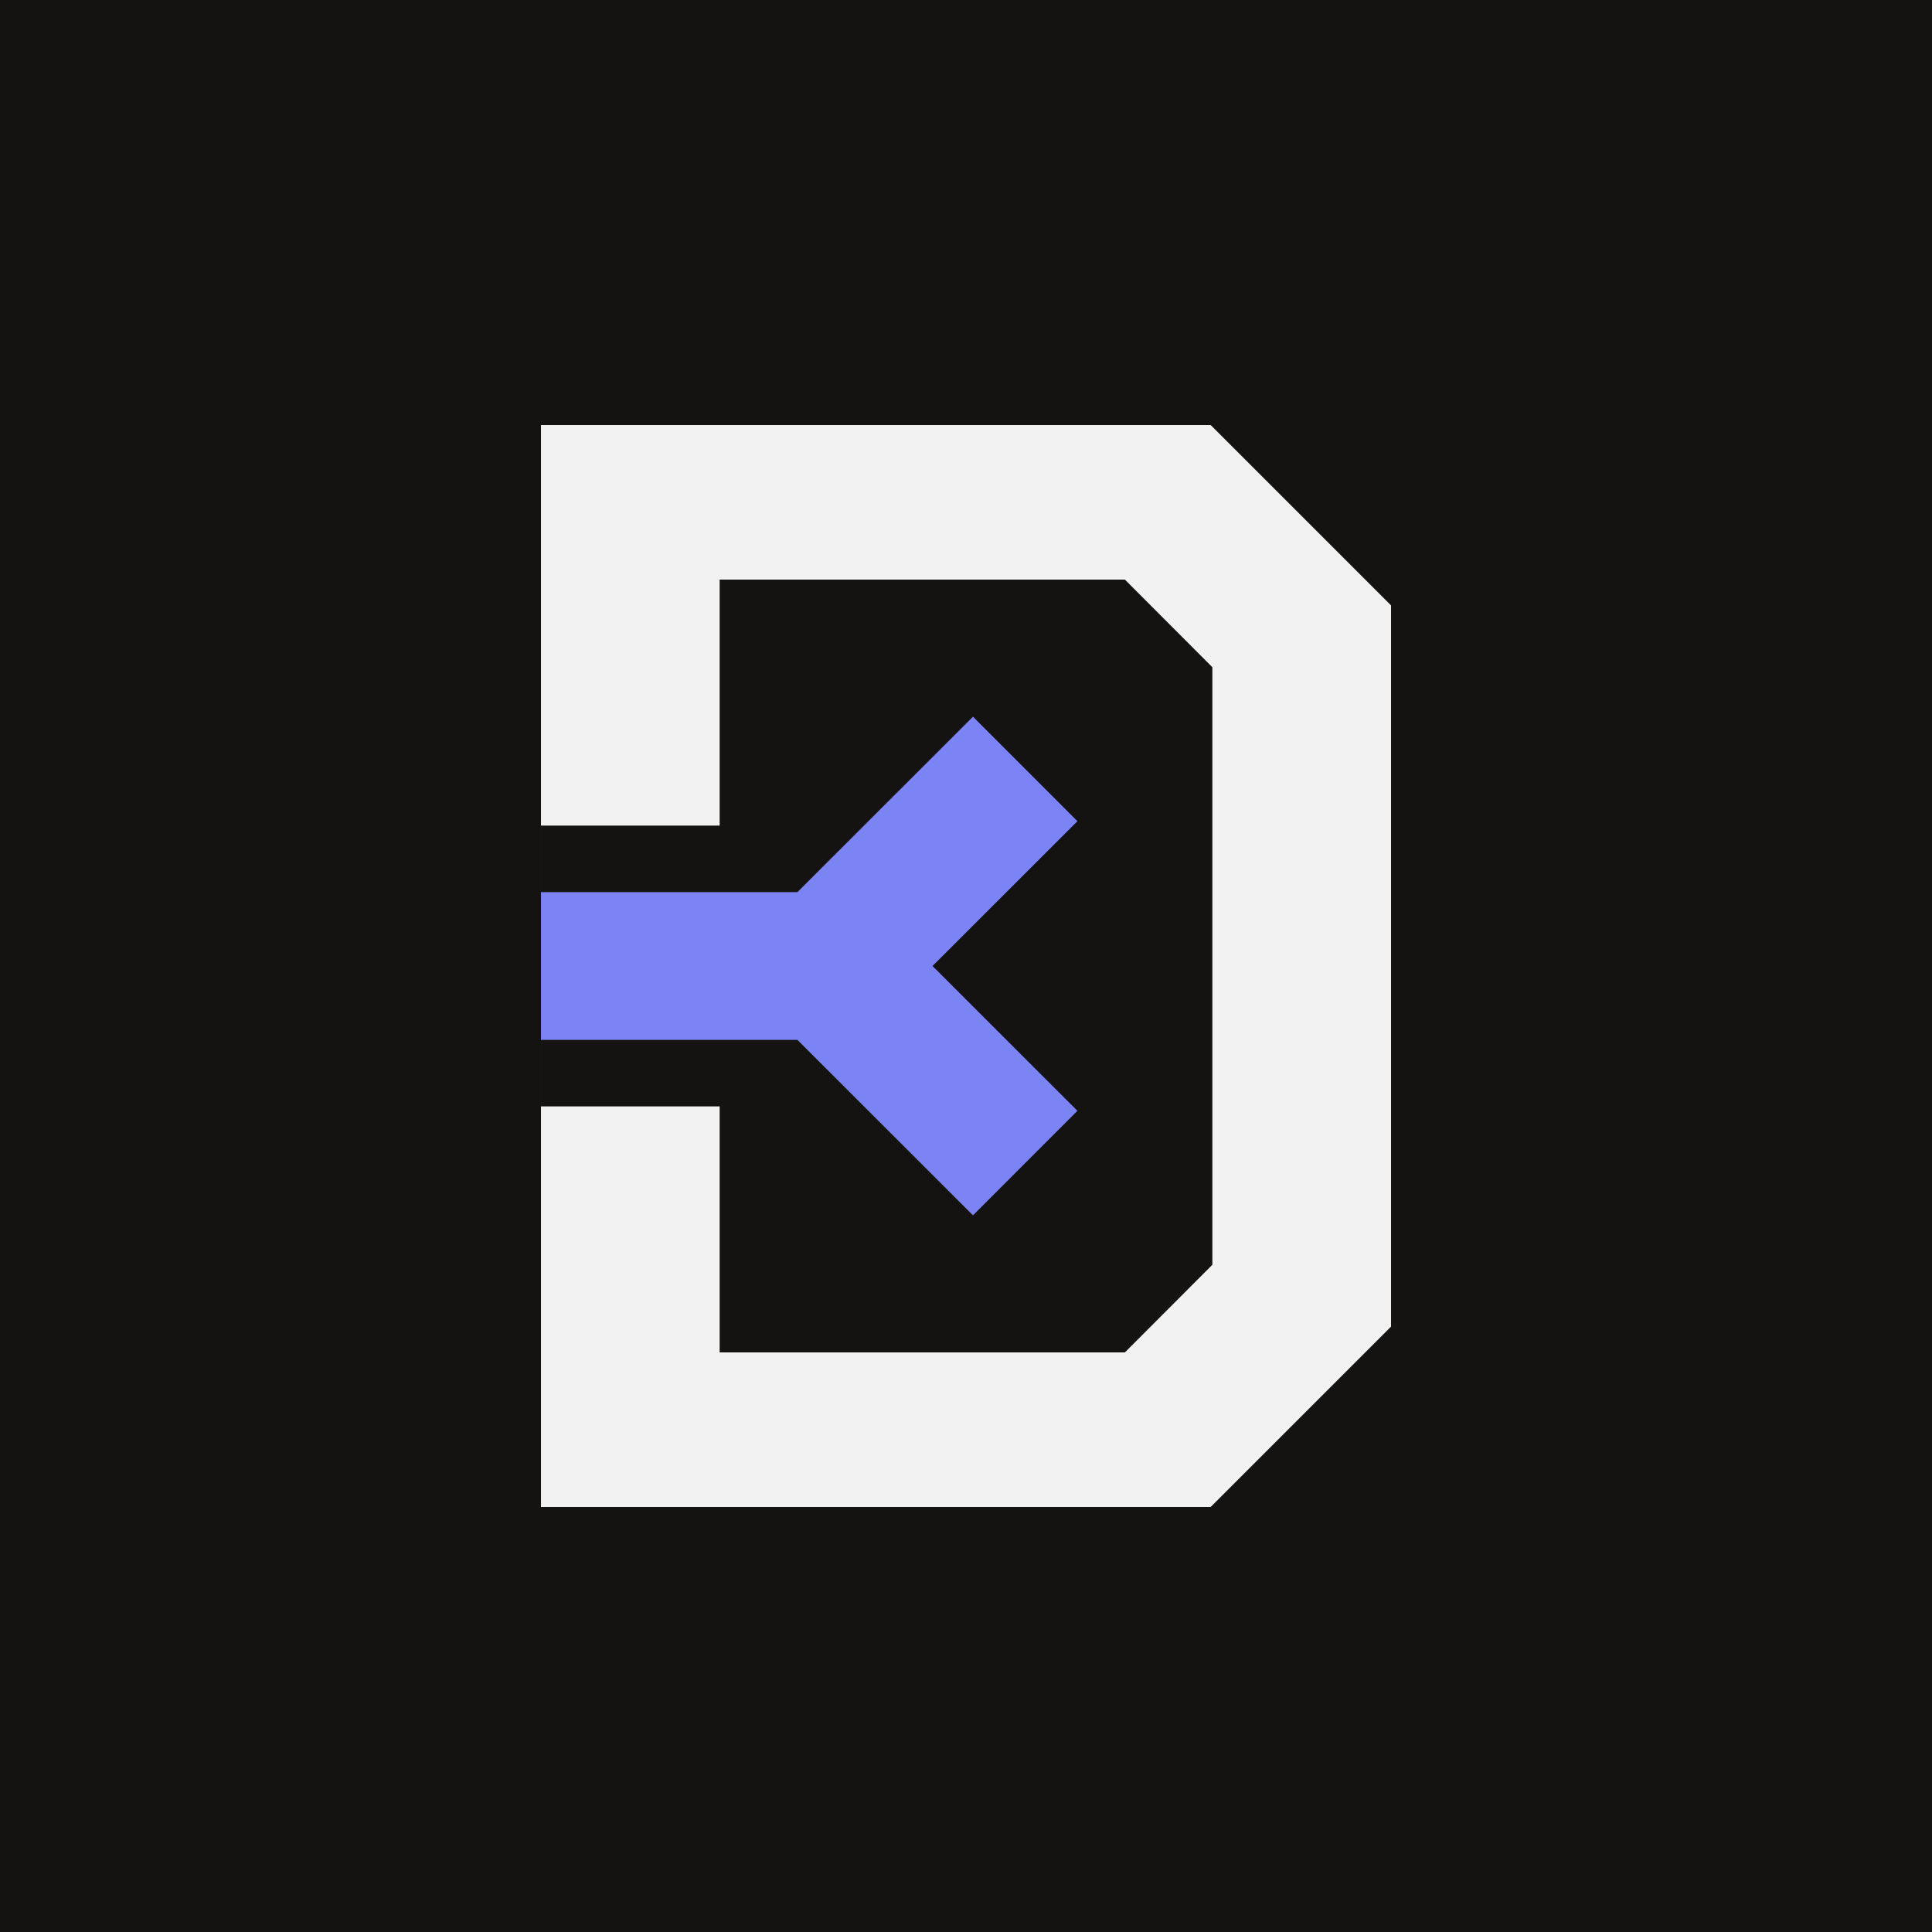
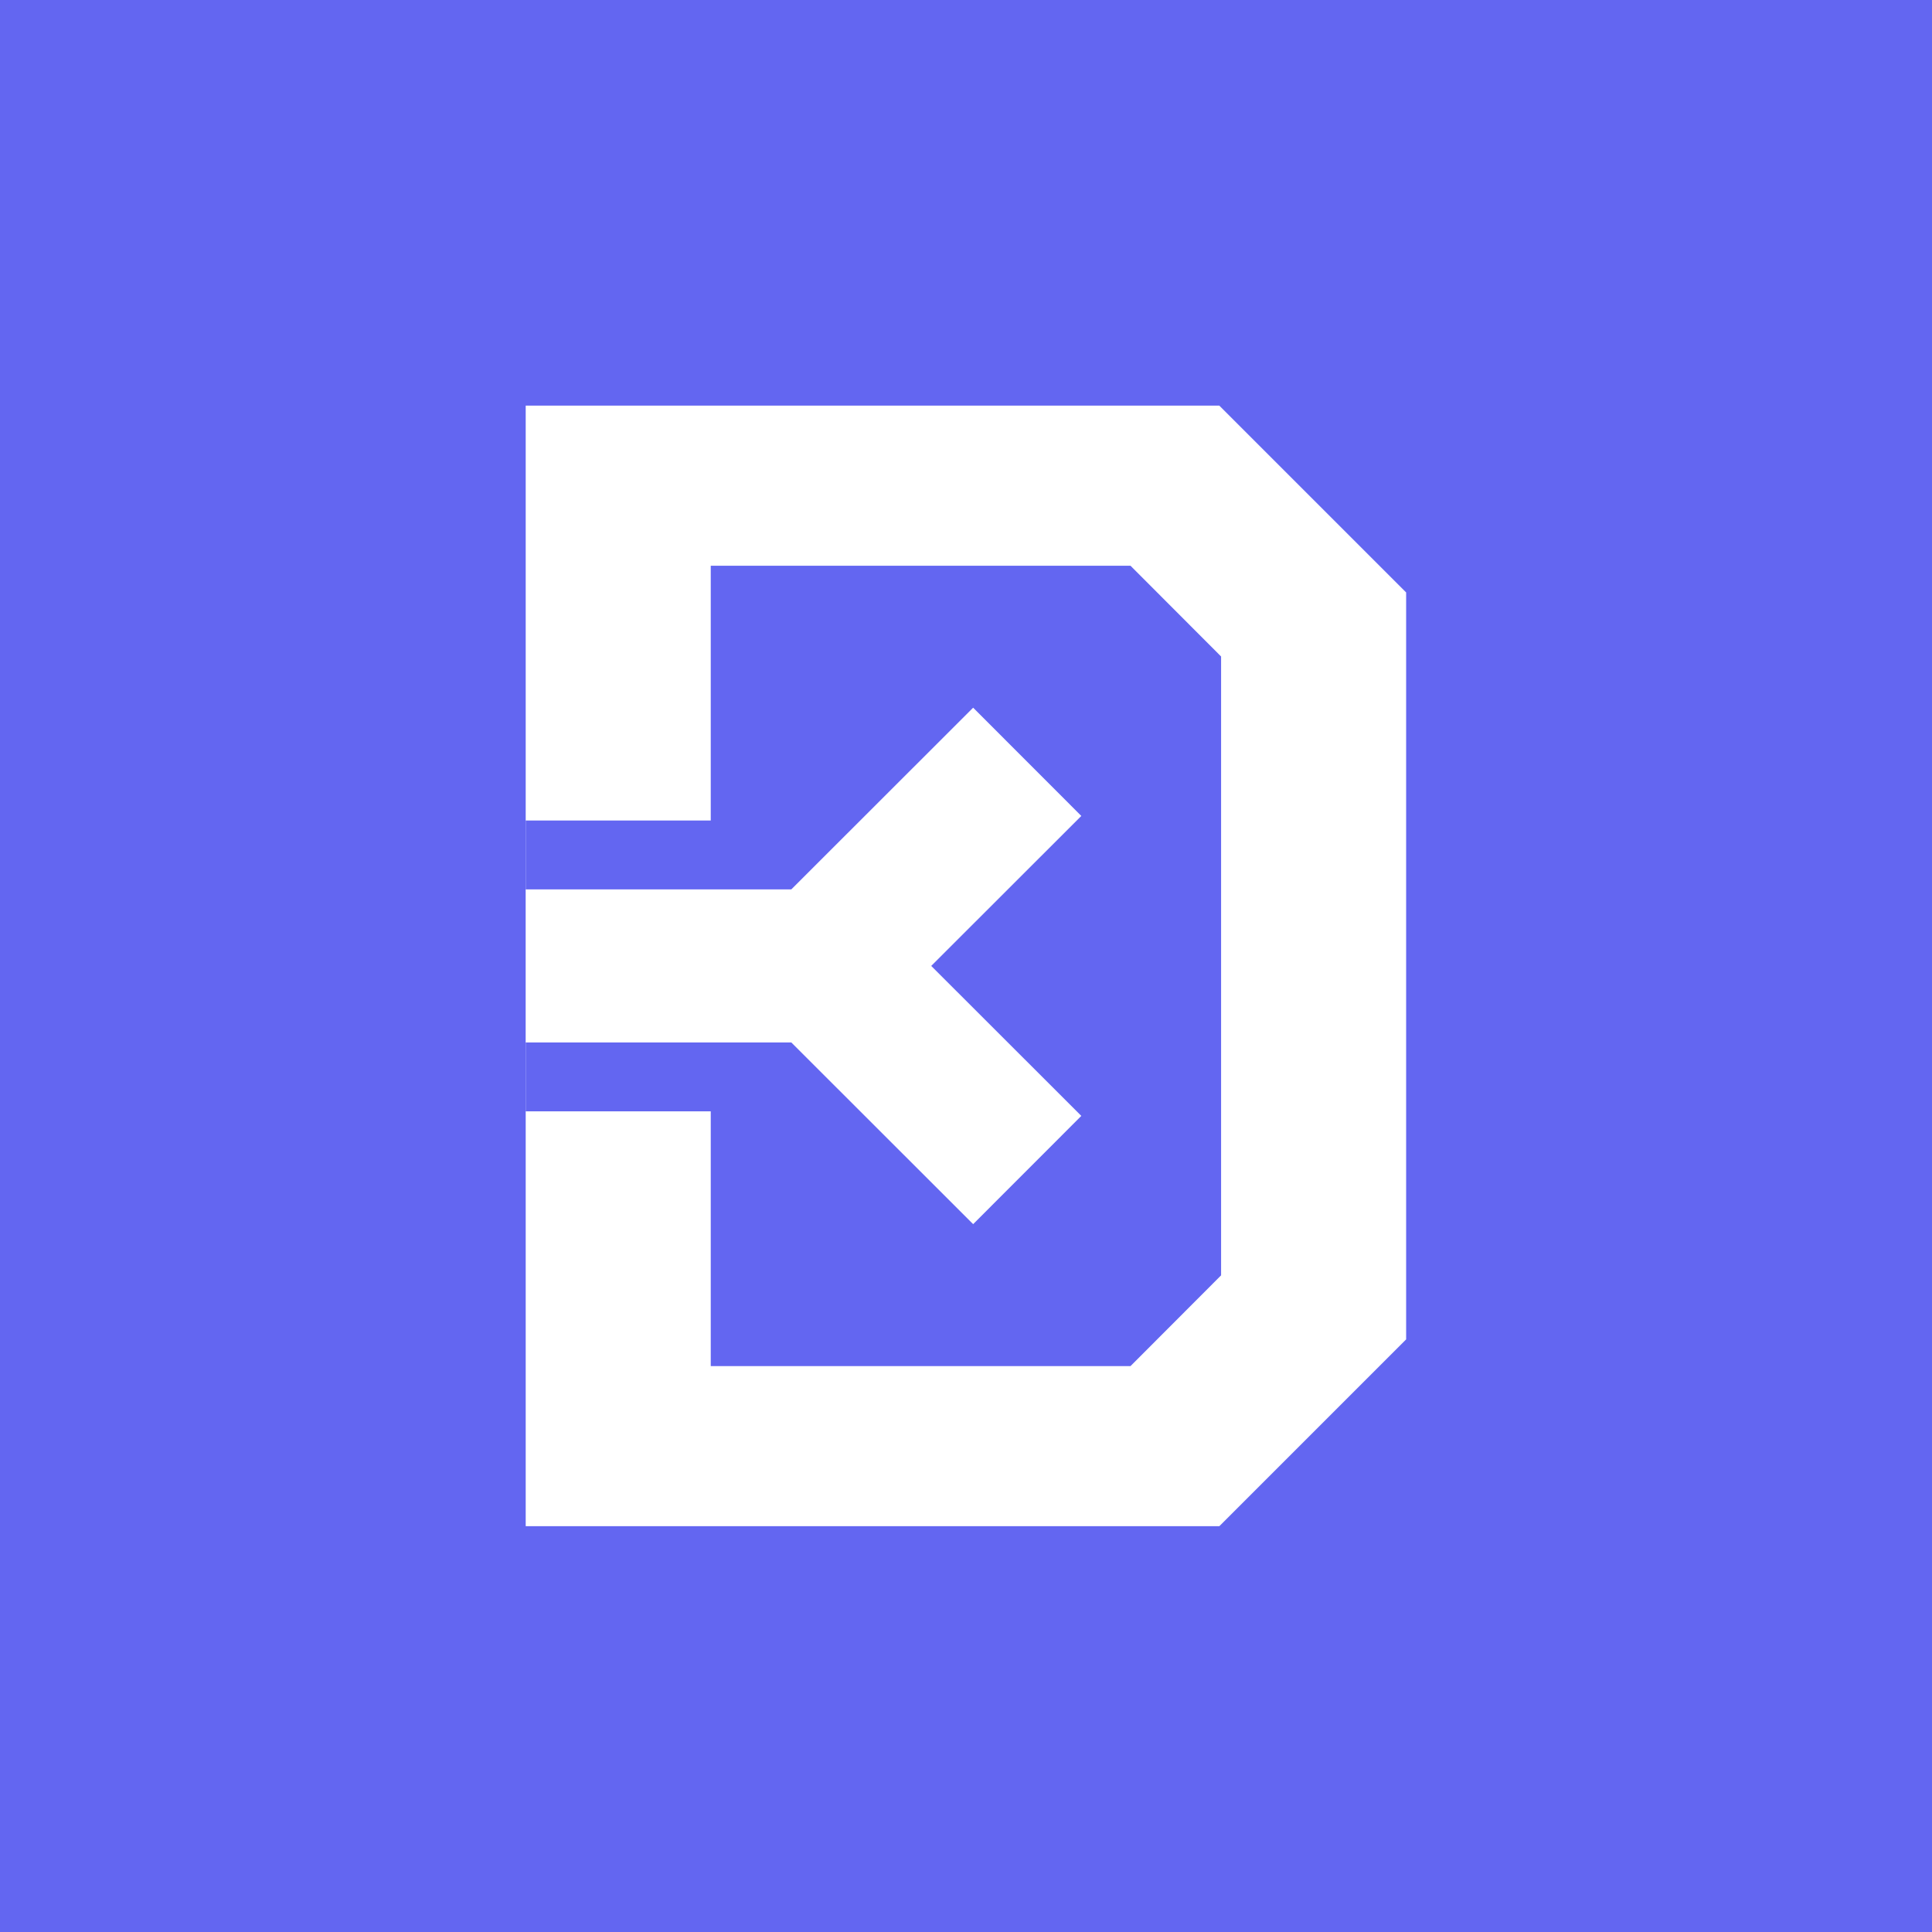
- <svg xmlns="http://www.w3.org/2000/svg" viewBox="0 0 512 512" width="512" height="512">
-   <defs>
-     <clipPath id="c">
-       <rect width="512" height="512" rx="0" />
-     </clipPath>
-     <radialGradient id="g1" cx="0.3" cy="0.7" r="0.6">
-       <stop offset="0" stop-color="oklch(0.585 0.2 277)" stop-opacity="0.55" />
-       <stop offset="1" stop-color="oklch(0.585 0.2 277)" stop-opacity="0" />
-     </radialGradient>
-     <radialGradient id="g2" cx="0.7" cy="0.3" r="0.5">
-       <stop offset="0" stop-color="oklch(0.7 0.14 277)" stop-opacity="0.45" />
-       <stop offset="1" stop-color="oklch(0.7 0.14 277)" stop-opacity="0" />
-     </radialGradient>
-     <filter id="b" x="-20%" y="-20%" width="140%" height="140%">
-       <feGaussianBlur stdDeviation="30.7" />
-     </filter>
-   </defs>
-   <g clip-path="url(#c)">
-     <rect width="512" height="512" fill="#141312" />
-     <g transform="translate(114.69 399.36) scale(0.4096)">
-       <mask id="m" maskUnits="userSpaceOnUse" x="-2000" y="-2000" width="6000" height="4000">
-         <rect x="-2000" y="-2000" width="6000" height="4000" fill="#fff" />
-         <path d="M70 -350H255.7L383.3 -477.5M255.7 -350L383.3 -222.5" fill="none" stroke="#000" stroke-width="181.7" stroke-linecap="butt" stroke-linejoin="miter" />
-       </mask>
-       <path d="M70 -700L503.3 -700L620 -583.3L620 -116.7L503.3 0L70 0ZM185.6 -600L185.6 -100L447.8 -100L504.4 -156.7L504.4 -543.3L447.8 -600Z" fill="#f3f2f2" mask="url(#m)" />
-       <path d="M70 -350H255.7L383.3 -477.5M255.7 -350L383.3 -222.5" fill="none" stroke="#7c83f5" stroke-width="95.6" stroke-linecap="butt" stroke-linejoin="miter" />
-     </g>
+ <svg xmlns="http://www.w3.org/2000/svg" viewBox="0 0 1206.9 1206.9" width="512" height="512">
+   <rect width="1206.9" height="1206.9" fill="#6366f1" />
+   <g transform="translate(258.4 953.4)">
+     <mask id="m">
+       <rect x="-2000" y="-2000" width="6000" height="4000" fill="#fff" />
+       <path d="M70 -350H255.7L383.3 -477.5M255.7 -350L383.3 -222.5" fill="none" stroke="#000" stroke-width="181.7" stroke-linecap="butt" stroke-linejoin="miter" />
+     </mask>
+     <path d="M70 -700L503.3 -700L620 -583.3L620 -116.7L503.3 0L70 0ZM185.6 -600L185.6 -100L447.8 -100L504.4 -156.7L504.4 -543.3L447.8 -600Z" fill="#ffffff" mask="url(#m)" />
+     <path d="M70 -350H255.7L383.3 -477.5M255.7 -350L383.3 -222.5" fill="none" stroke="#ffffff" stroke-width="95.6" stroke-linecap="butt" stroke-linejoin="miter" />
  </g>
</svg>
